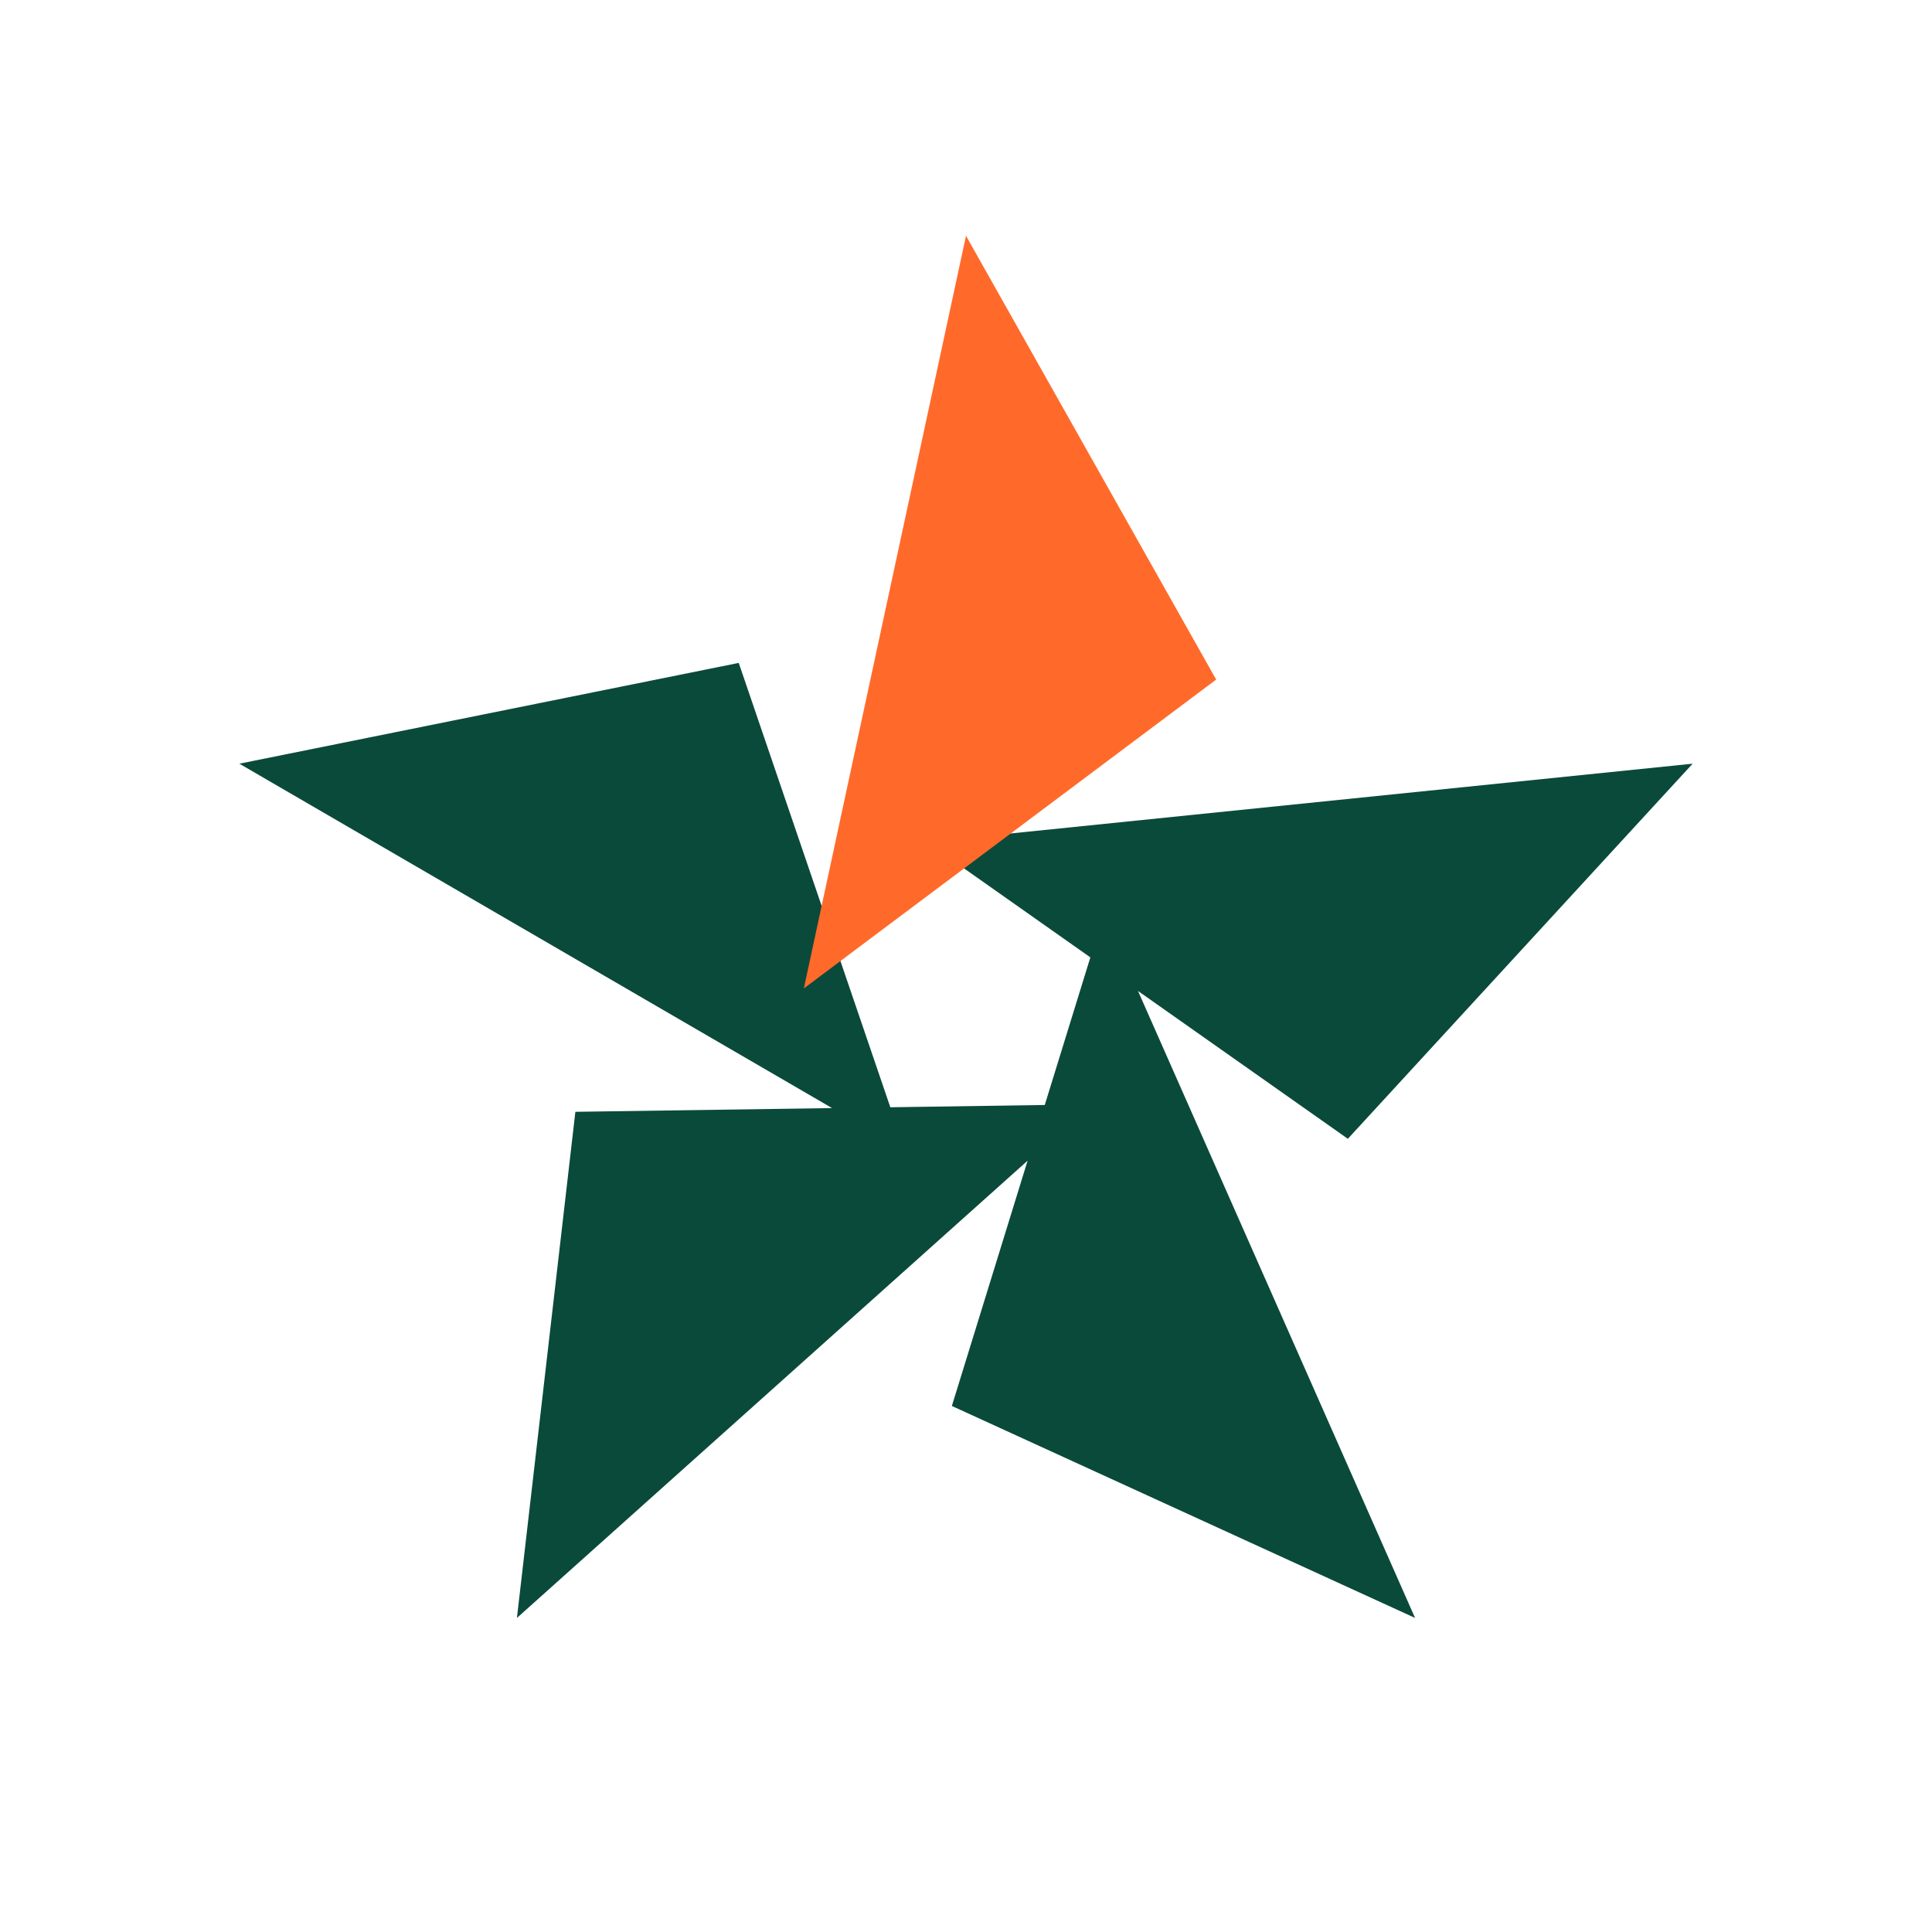
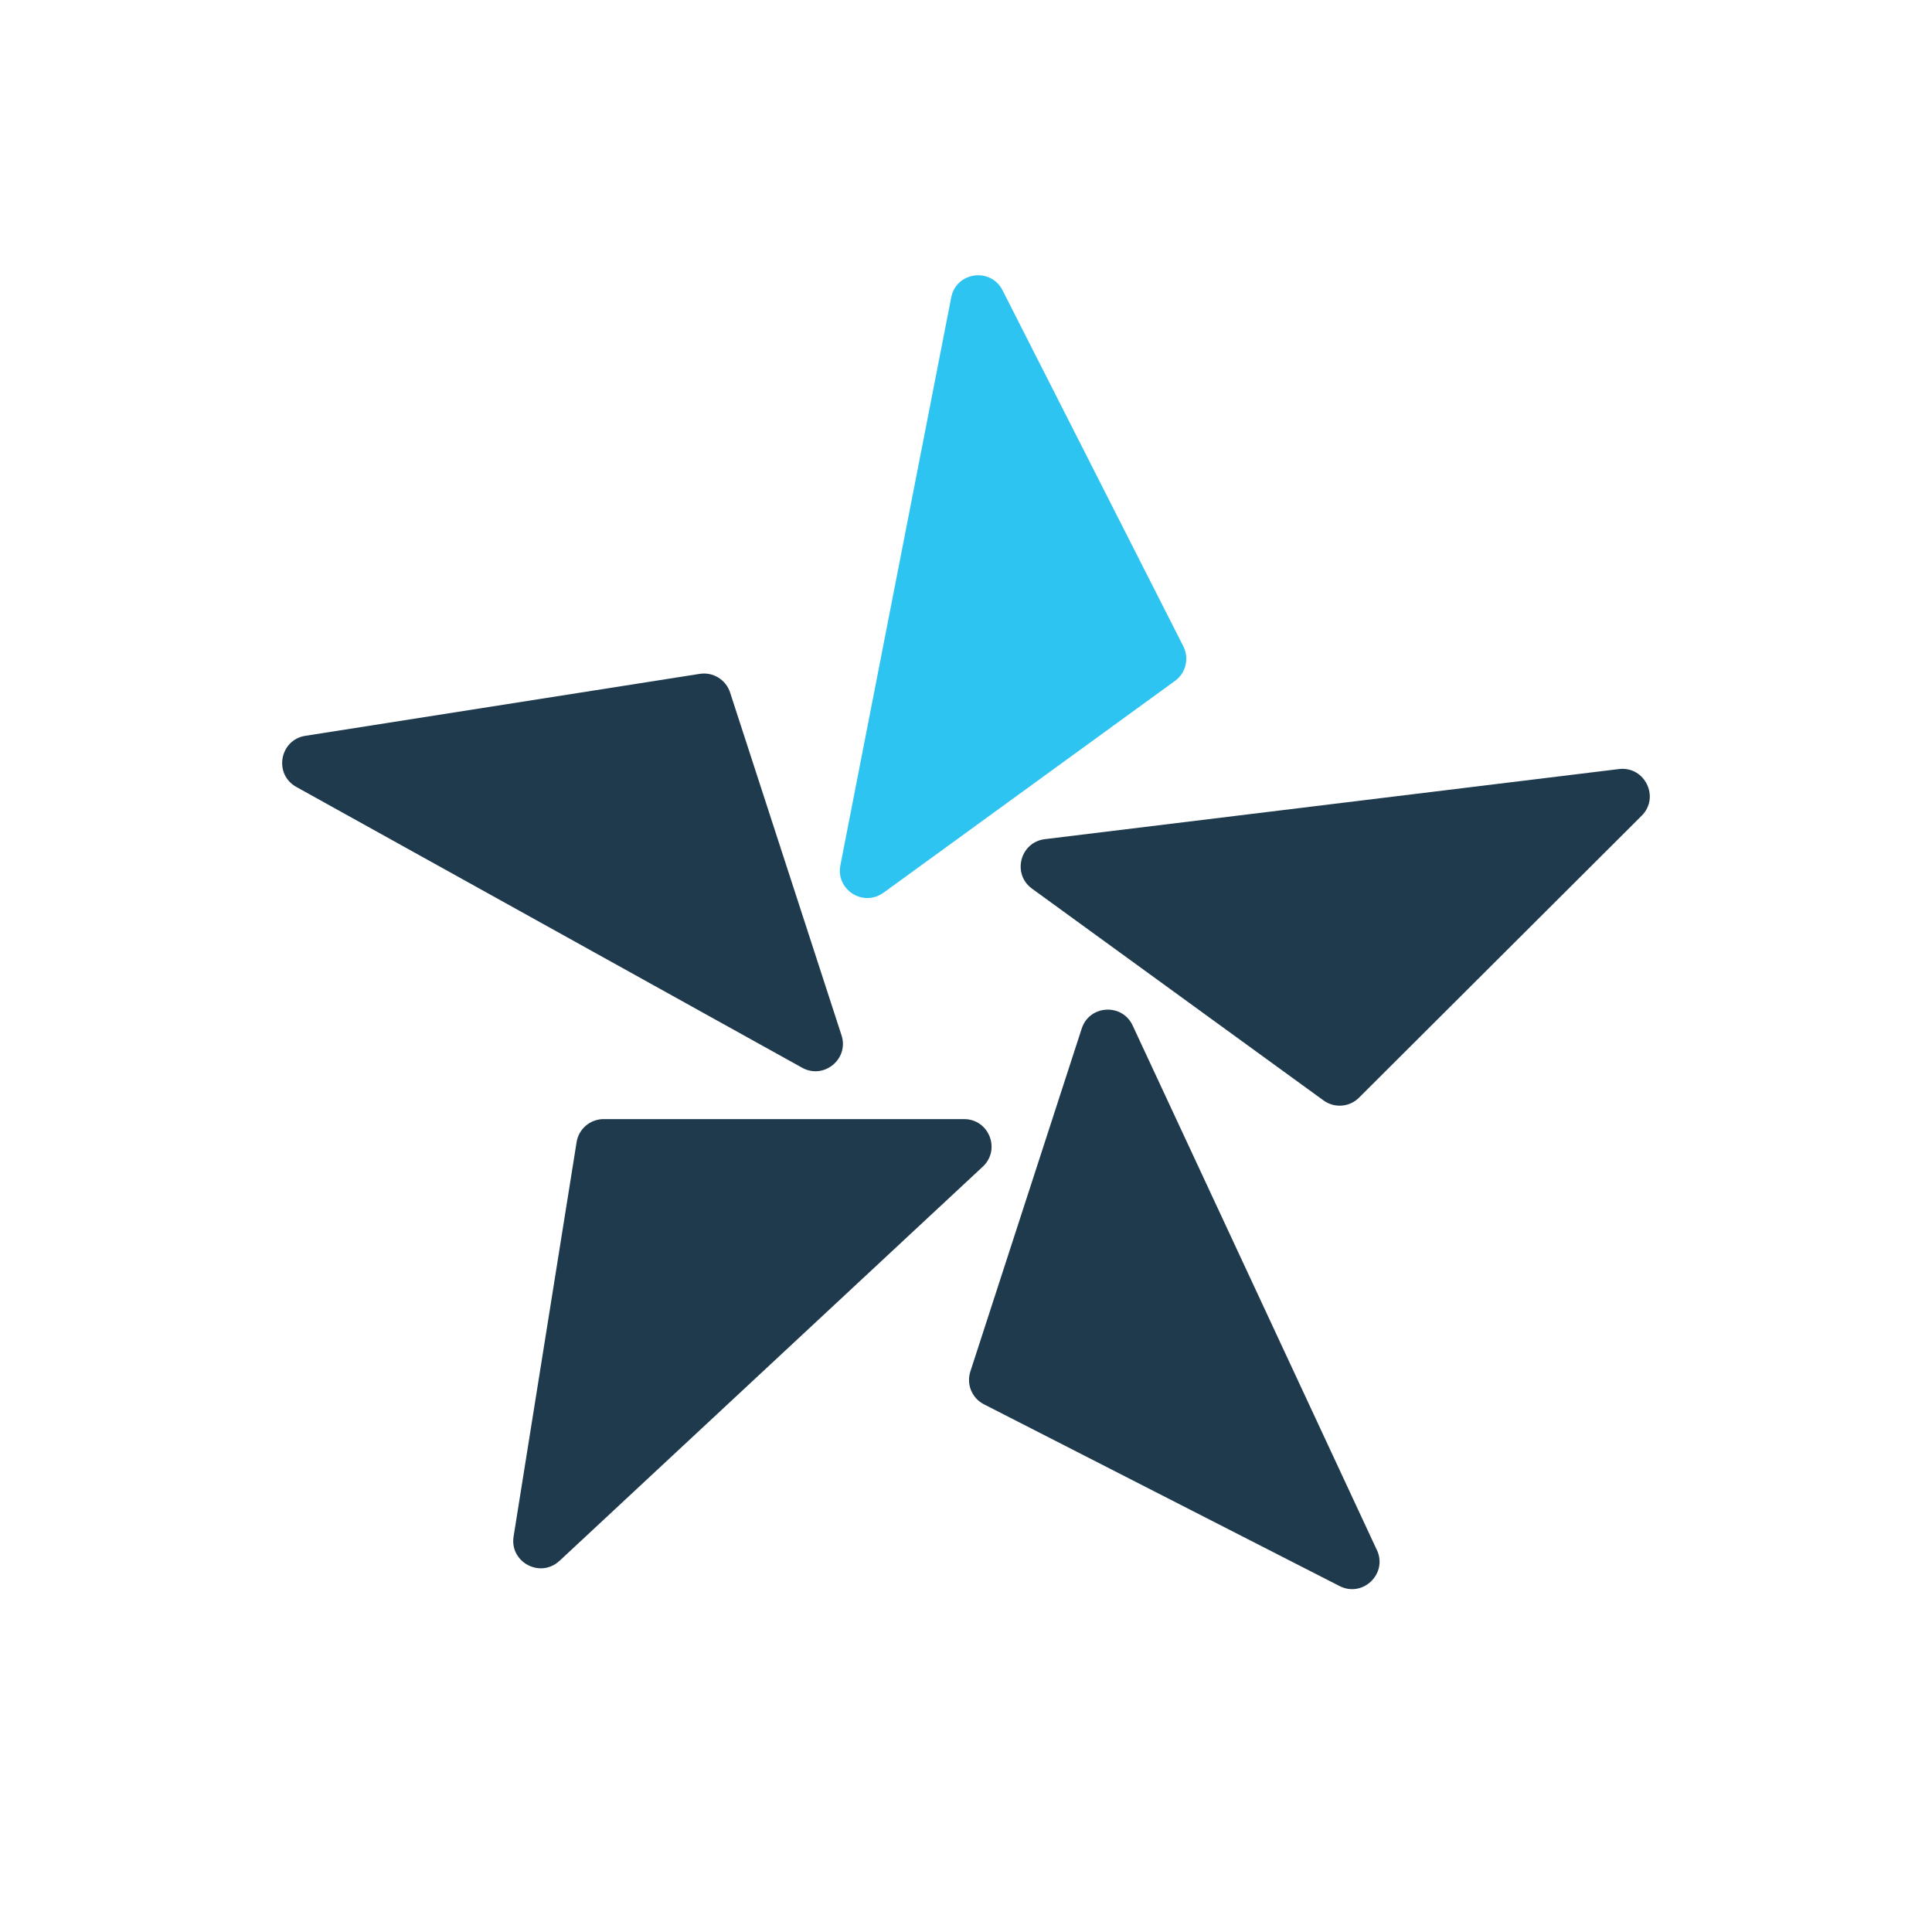
<svg xmlns="http://www.w3.org/2000/svg" viewBox="0 0 200 200">
-   <g transform="translate(15.86,19.36) scale(0.8414)">
-     <path d="M10.60 70.95 L83.52 113.32 L51.94 113.78 L44.75 176.05 L107.58 119.79 L98.26 149.97 L155.25 176.05 L121.16 98.91 L146.98 117.10 L189.40 70.95 L95.16 80.59 L115.30 94.78 L109.69 112.94 L90.69 113.22 L72.04 58.55 Z" fill="#0A4A3A" />
-     <path d="M80.05 98.60 L100.00 6.00 L130.78 60.60 Z" fill="#FF6A2B" />
+   <g transform="translate(29.21,28.50) scale(0.89828)">
+     <path d="M1.63,58.96l58.29,32.36c2.51,1.39,5.43-1.01,4.54-3.74l-12.84-39.5c-.48-1.48-1.96-2.39-3.5-2.15L2.67,53.07c-2.97.47-3.67,4.43-1.04,5.89ZM154.06,56.9l-66.17,8.08c-2.85.35-3.8,4.01-1.48,5.7l33.6,24.41c1.26.91,2.99.78,4.09-.32l32.57-32.49c2.13-2.12.37-5.74-2.62-5.38ZM126.15,146.89l-28.14-60.44c-1.21-2.6-4.99-2.37-5.87.36l-12.83,39.51c-.48,1.48.18,3.09,1.57,3.79l40.97,20.94c2.68,1.37,5.58-1.42,4.31-4.15ZM31.95,148.16l48.79-45.44c2.1-1.96.72-5.48-2.16-5.48h-41.53c-1.55,0-2.88,1.13-3.12,2.66l-7.26,45.44c-.47,2.97,3.08,4.86,5.28,2.81Z" fill="#1F3A4D" />
+     <path d="M69.29,71.16l33.6-24.42c1.26-.91,1.66-2.6.96-3.99L83.02,1.73c-1.36-2.68-5.35-2.13-5.92.83l-12.77,65.43c-.55,2.82,2.64,4.85,4.96,3.16Z" fill="#2EC4F1" />
  </g>
</svg>
